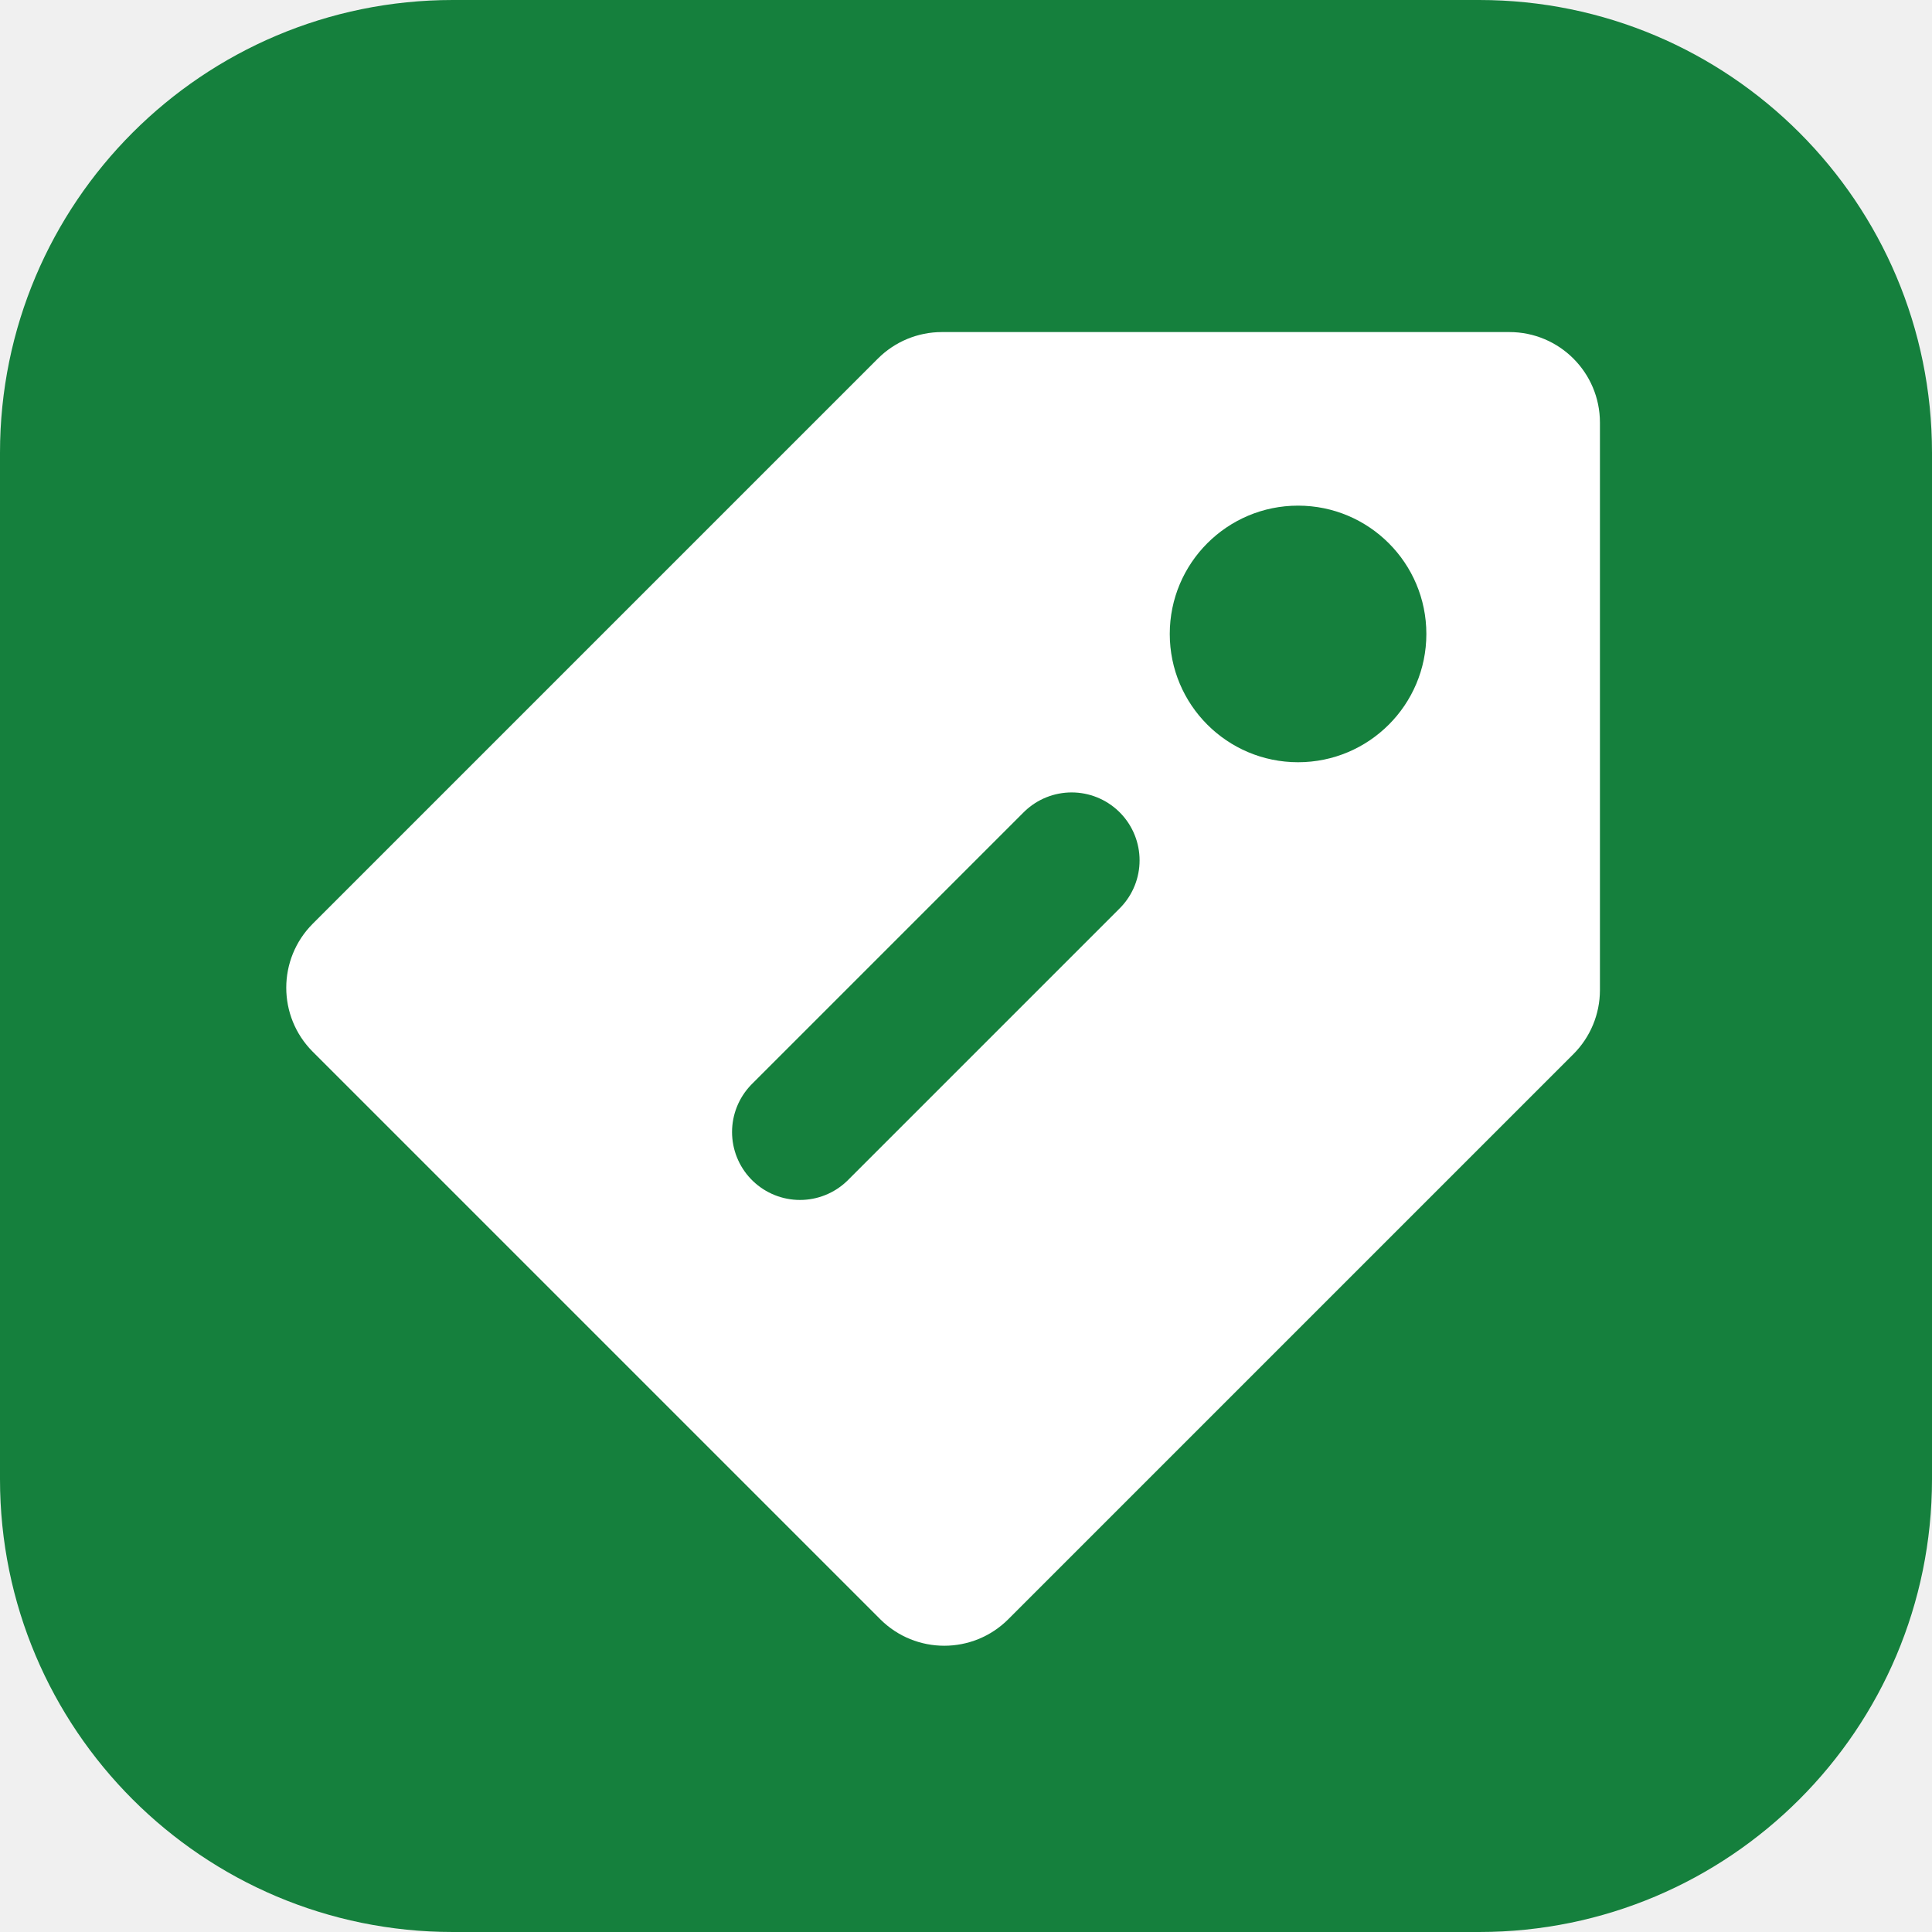
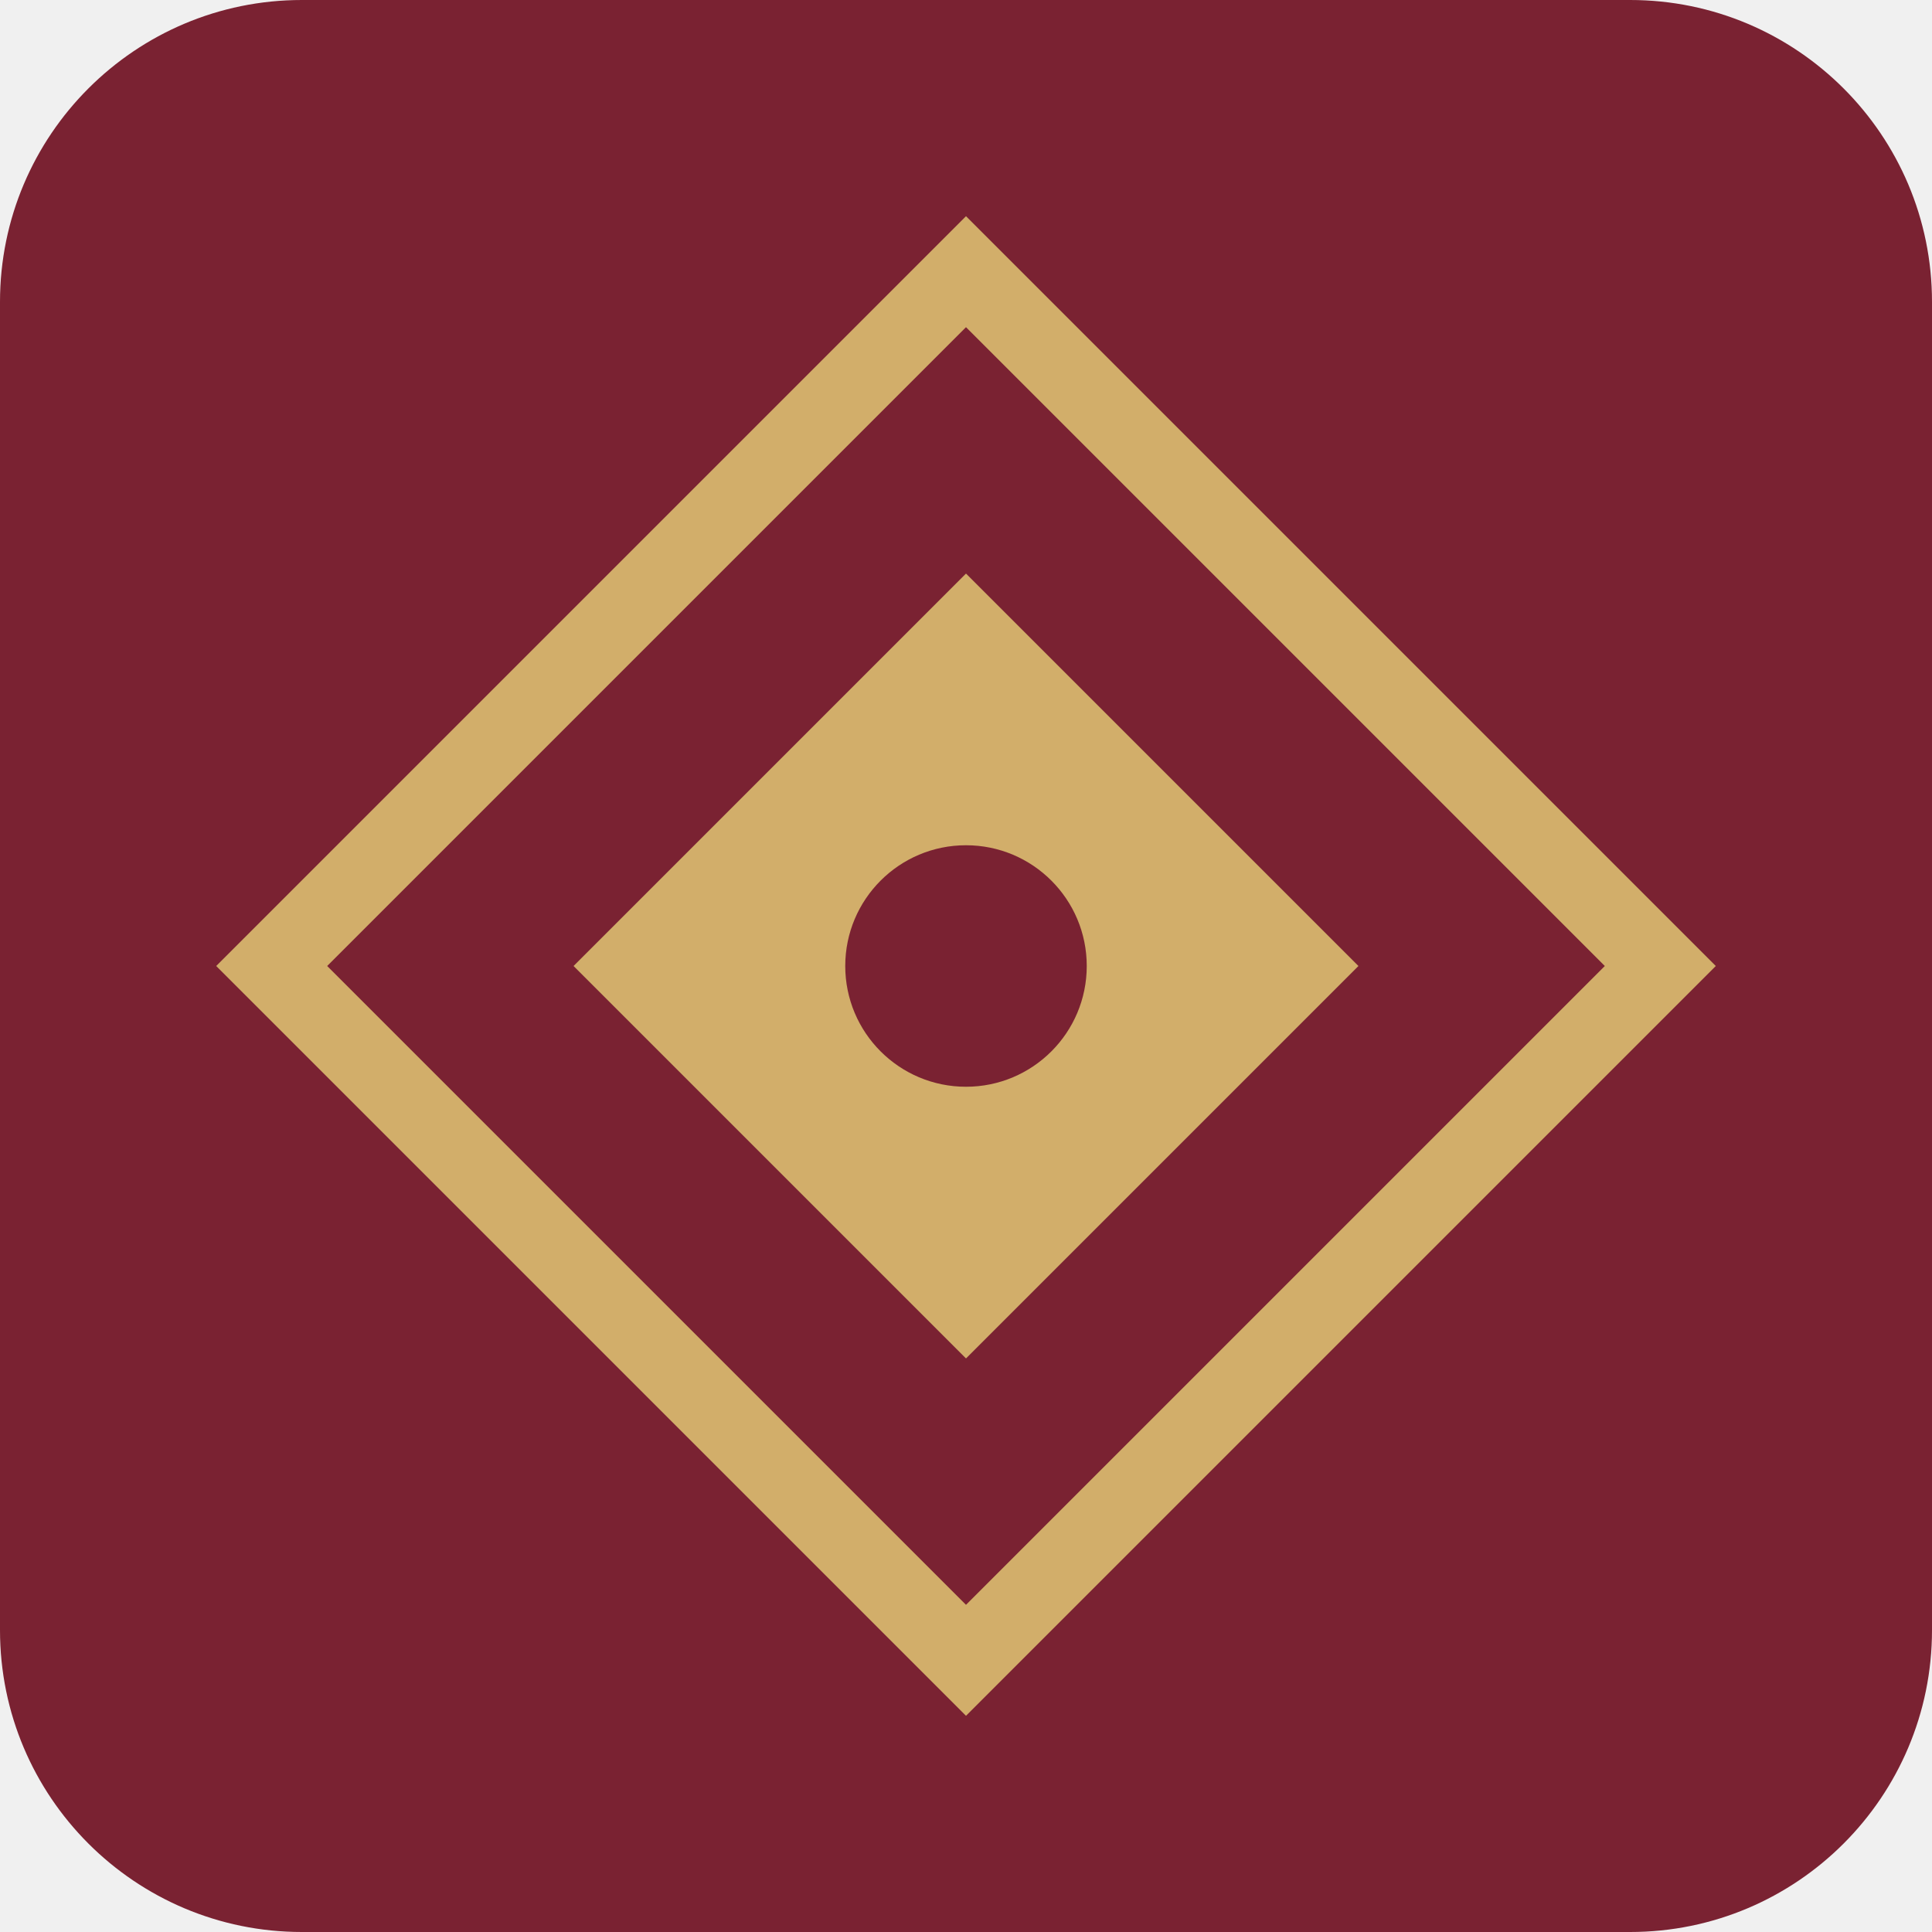
<svg xmlns="http://www.w3.org/2000/svg" viewBox="0 0 64 64">
-   <rect width="64" height="64" rx="15" fill="#15803D" />
-   <path d="M31.2 11H50a3 3 0 0 1 3 3v18.8a3 3 0 0 1-.88 2.12L33.4 53.64a3 3 0 0 1-4.24 0L10.36 34.84a3 3 0 0 1 0-4.24L29.08 11.88A3 3 0 0 1 31.2 11Z" fill="#fff" />
-   <circle cx="43" cy="21" r="4.25" fill="#15803D" />
-   <path d="M26.5 37.5l9-9" stroke="#15803D" stroke-width="4.5" stroke-linecap="round" />
+   <rect width="64" height="64" rx="10" fill="#7A2232" />
+   <path d="M32 9 55 32 32 55 9 32Z" fill="none" stroke="#D2AE6A" stroke-width="2.6" />
+   <path d="M32 19 45 32 32 45 19 32Z" fill="#D2AE6A" />
+   <circle cx="32" cy="32" r="4" fill="#7A2232" />
</svg>
